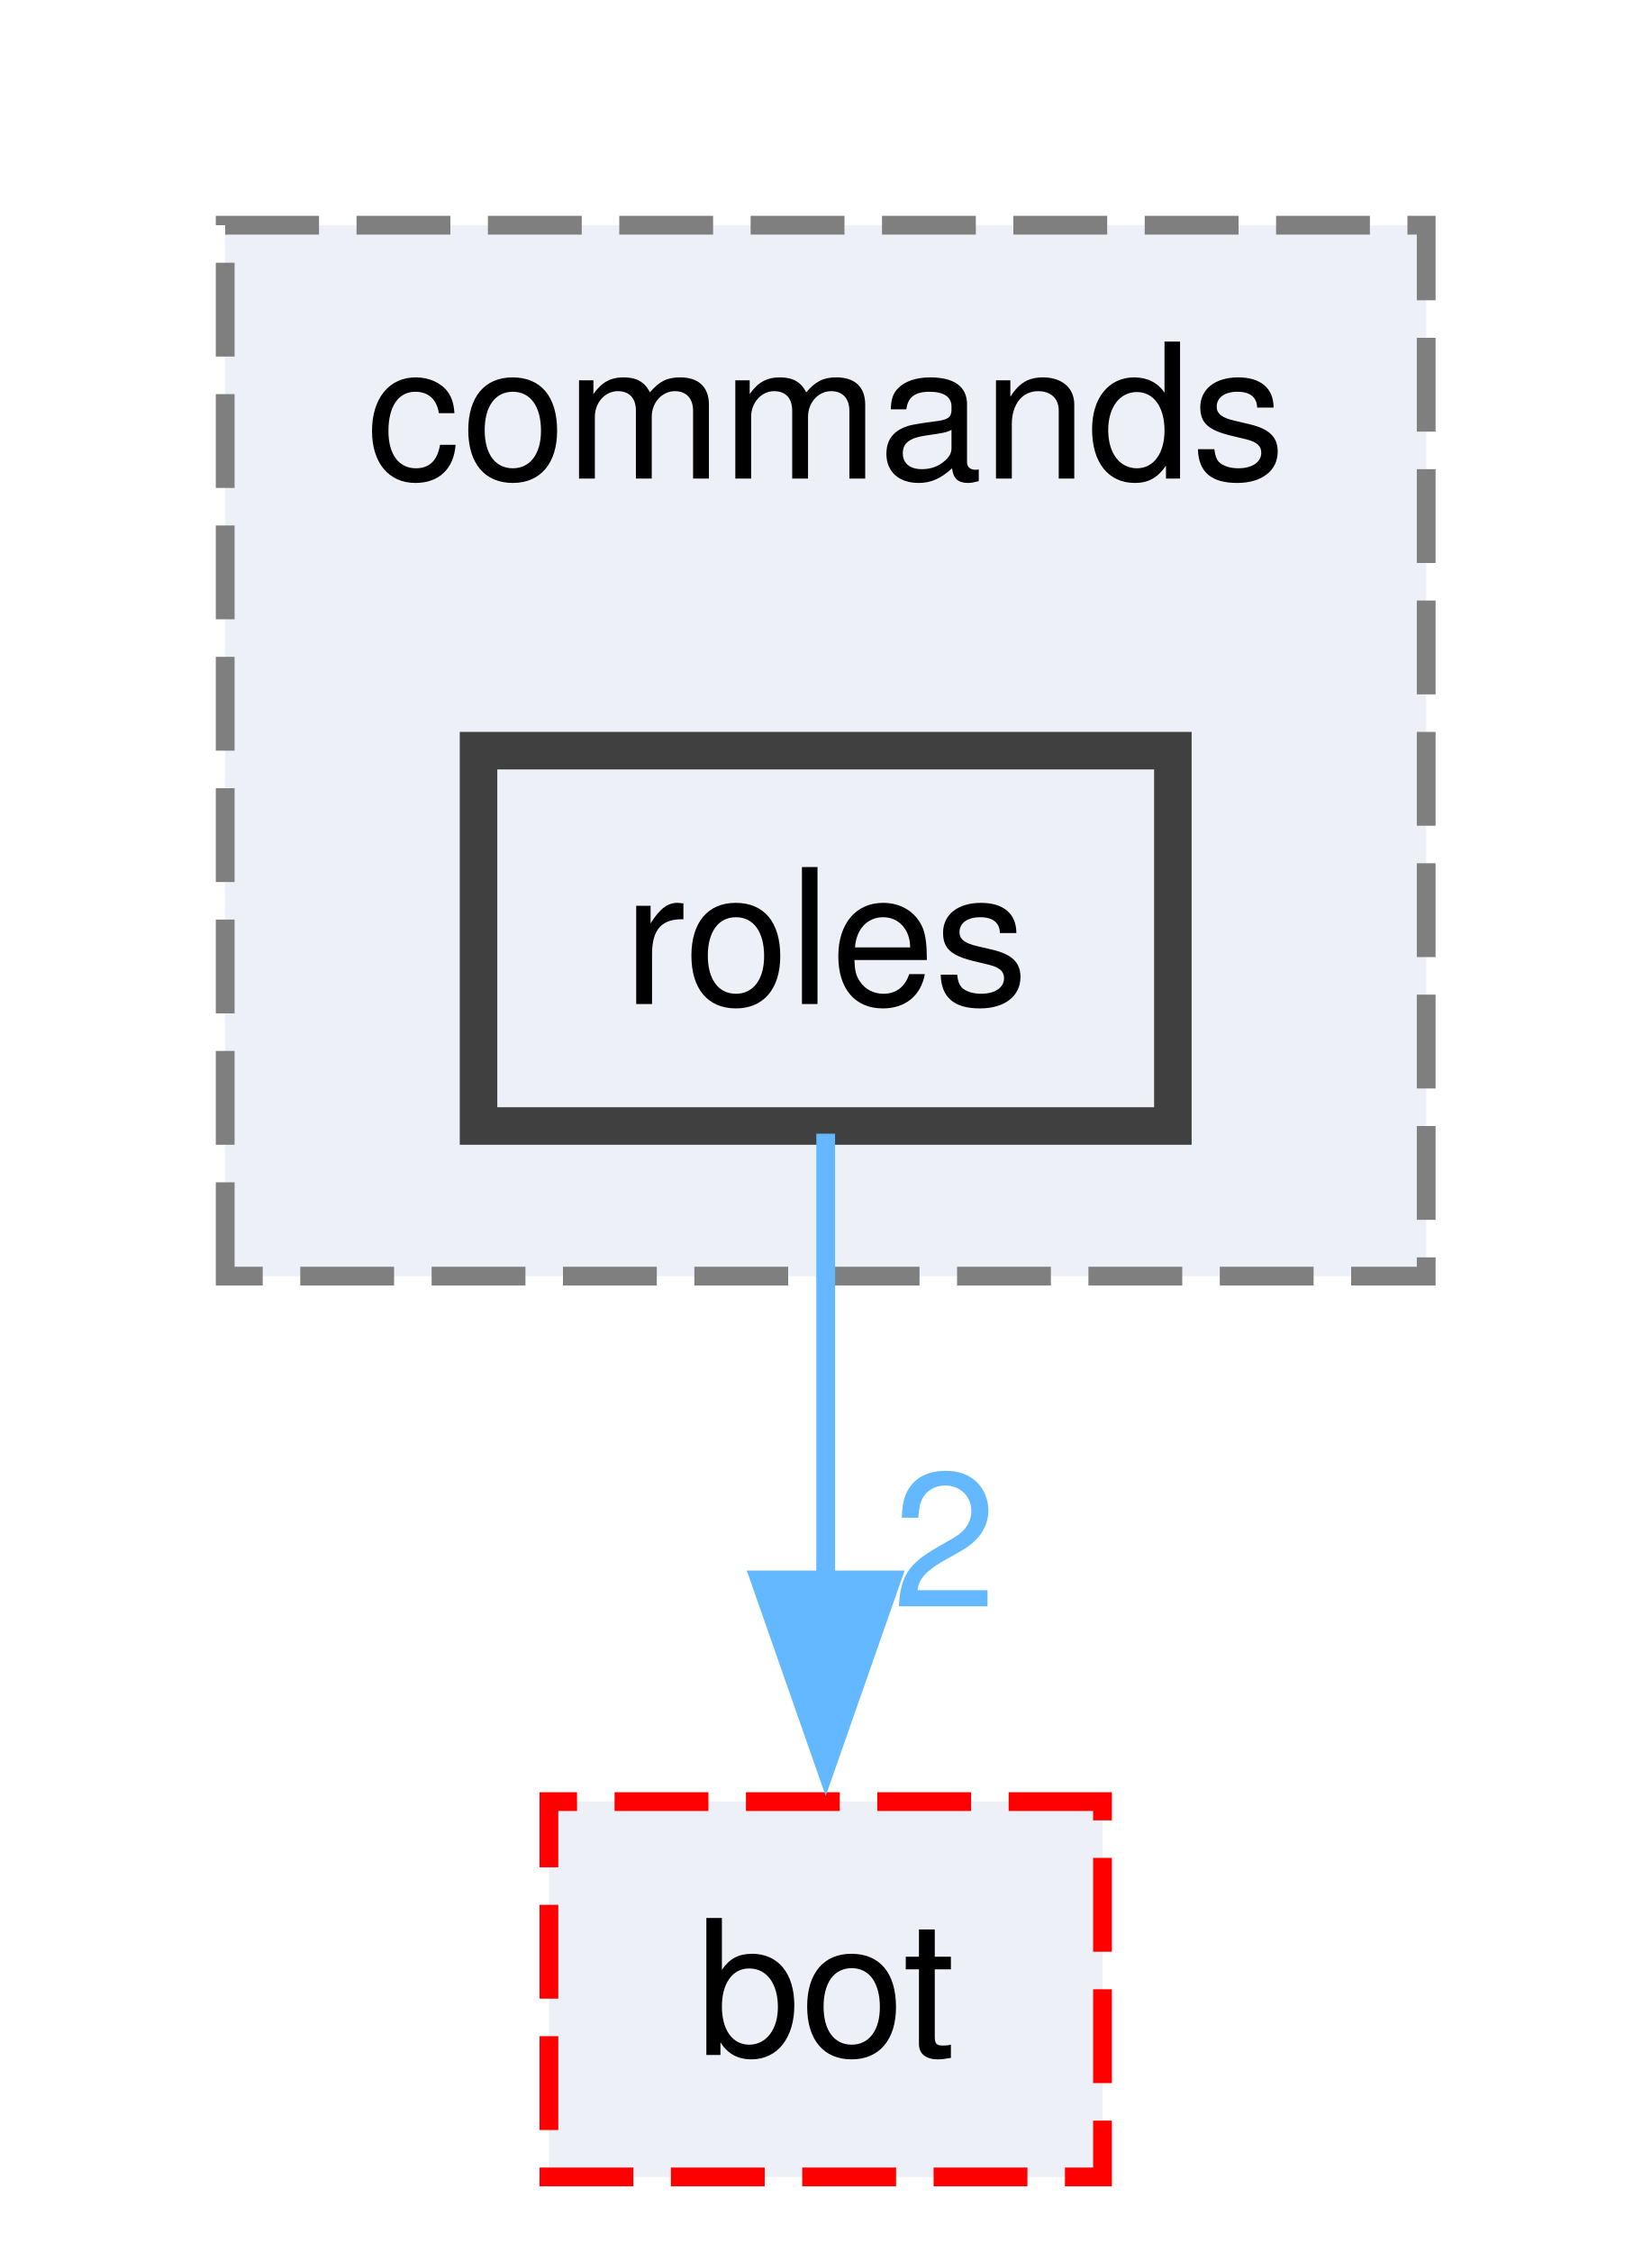
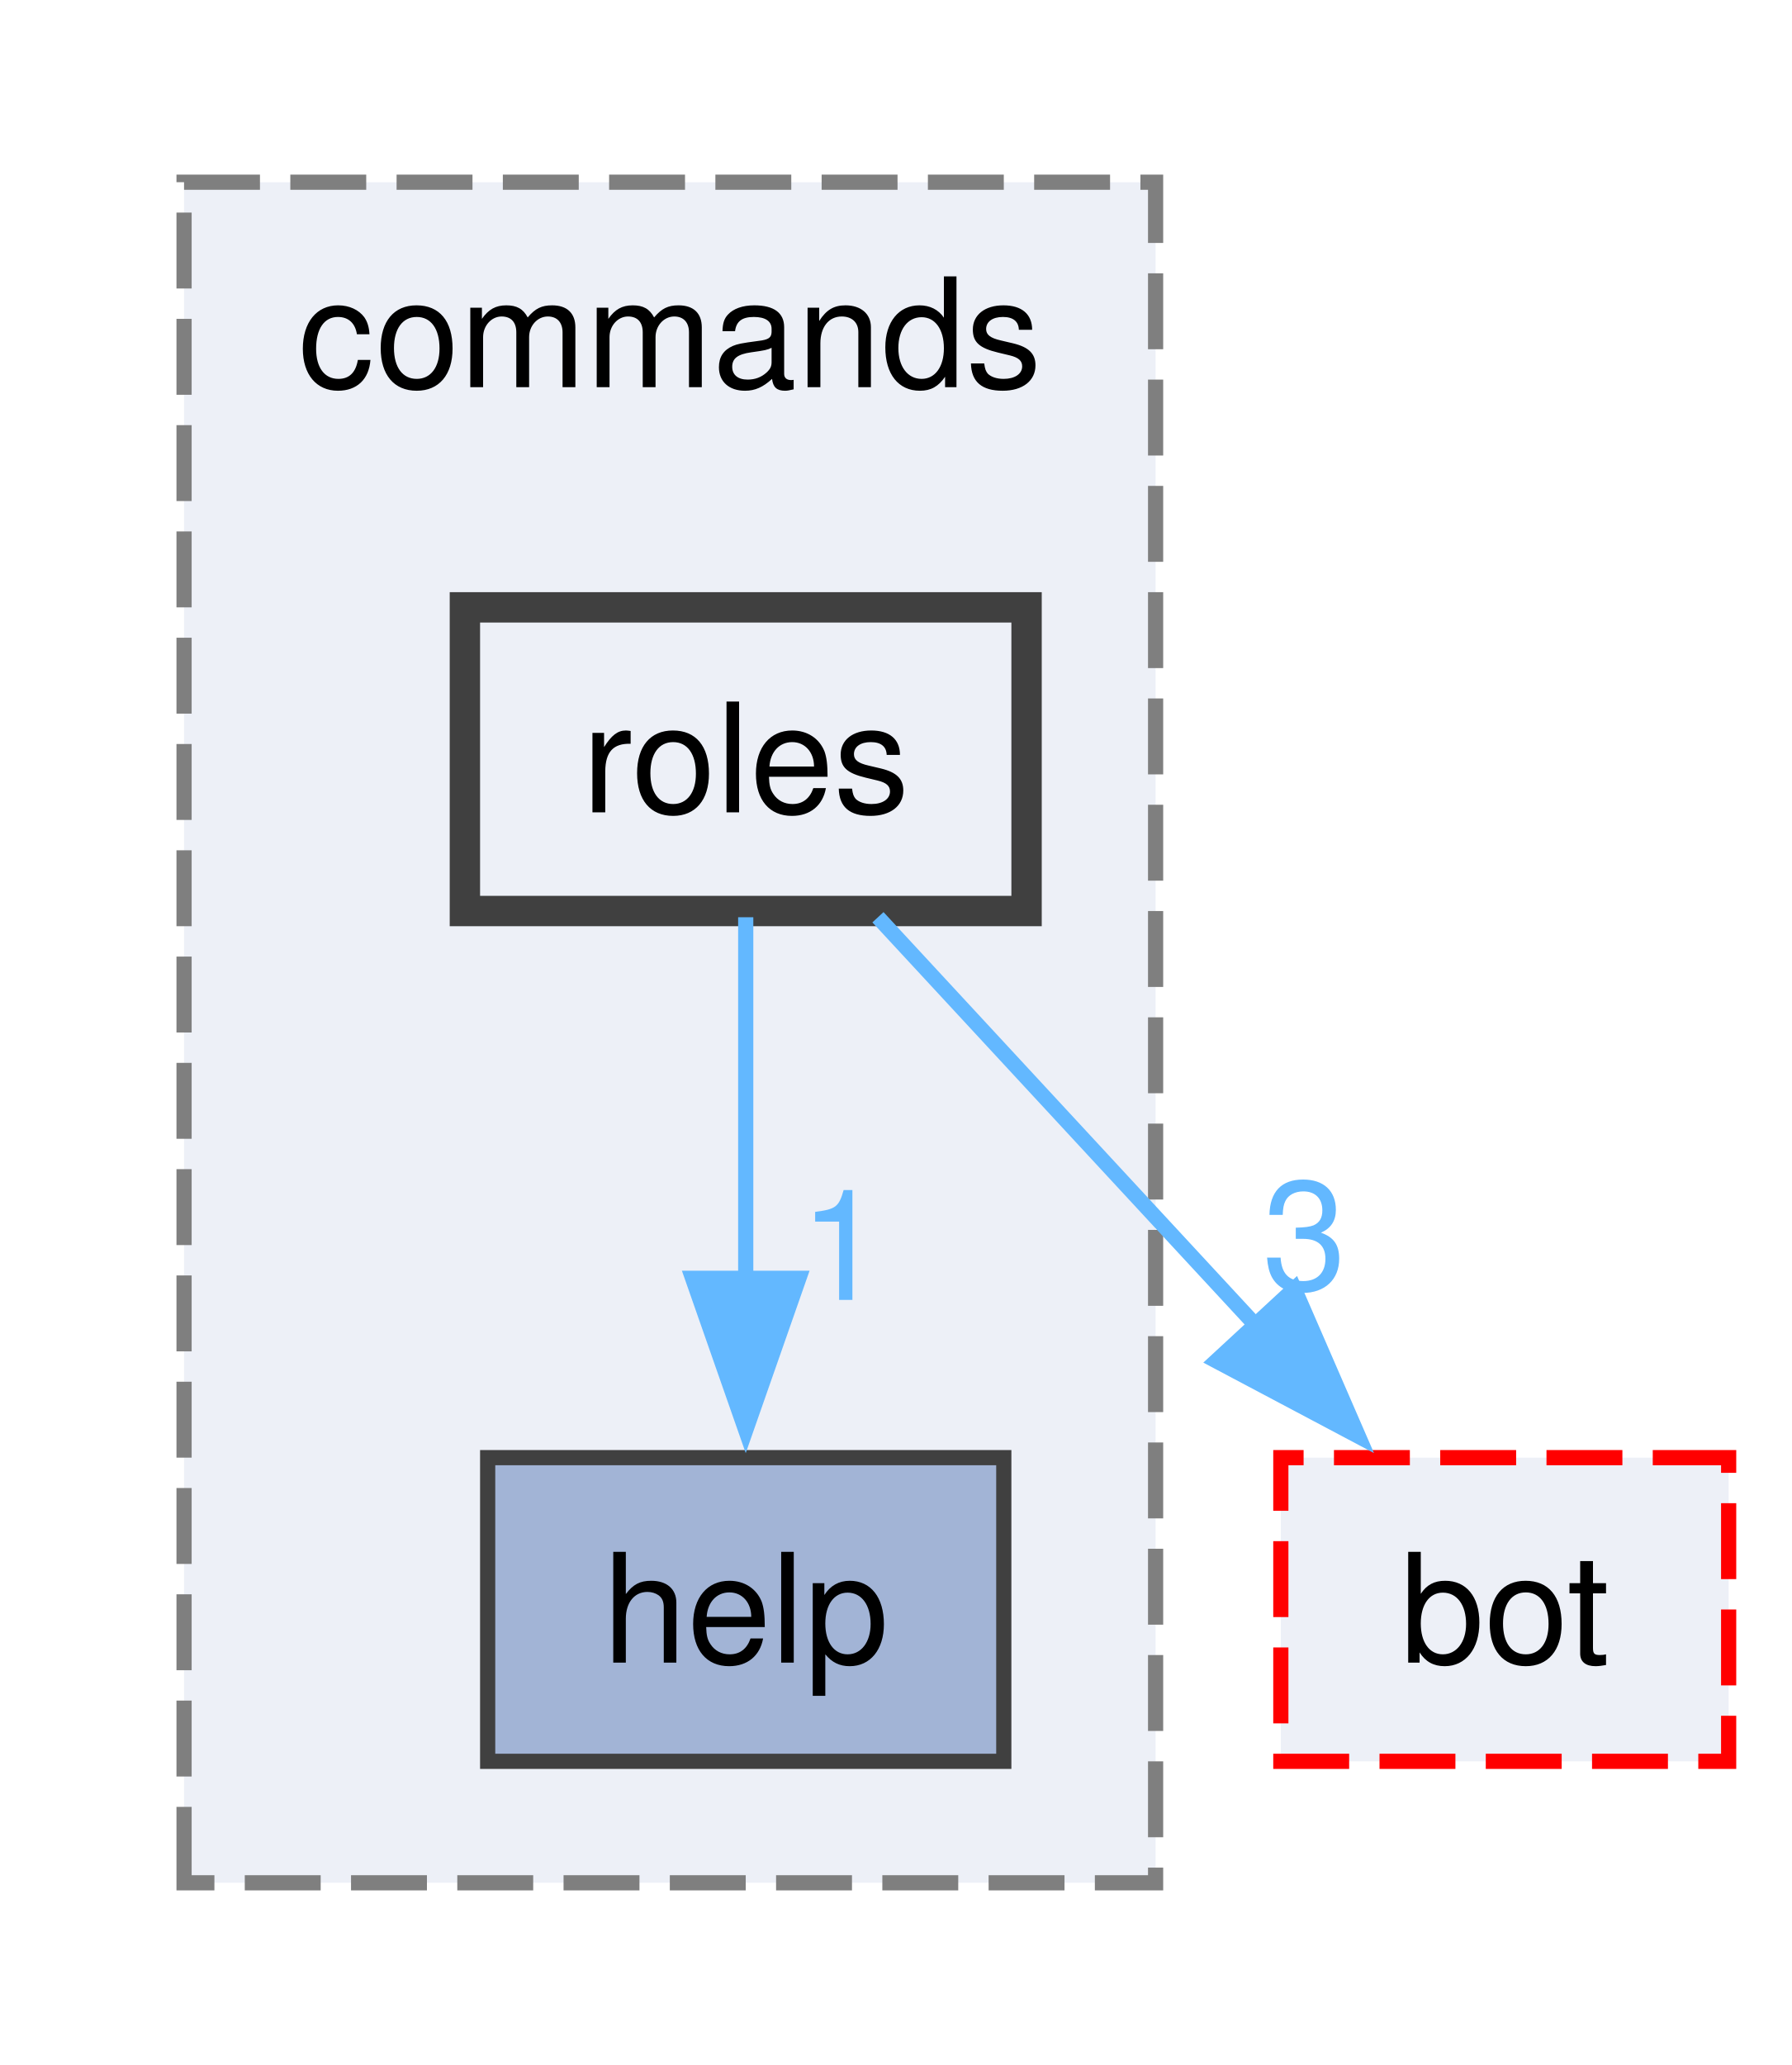
- <svg xmlns="http://www.w3.org/2000/svg" xmlns:xlink="http://www.w3.org/1999/xlink" width="88pt" height="120pt" viewBox="0.00 0.00 88.00 120.00">
-   <g id="graph0" class="graph" transform="scale(1 1) rotate(0) translate(4 116)">
+ <svg xmlns="http://www.w3.org/2000/svg" xmlns:xlink="http://www.w3.org/1999/xlink" width="118pt" height="136pt" viewBox="0.00 0.00 117.75 136.00">
+   <g id="graph0" class="graph" transform="scale(1 1) rotate(0) translate(4 132)">
    <g id="clust1" class="cluster">
      <g id="a_clust1">
        <a xlink:href="dir_261c5c8db3e2632ea4bb1b96cd6e78dc.html" target="_top" xlink:title="commands">
-           <polygon fill="#edf0f7" stroke="#7f7f7f" stroke-dasharray="5,2" points="8,-48 8,-104 72,-104 72,-48 8,-48" />
-           <text text-anchor="middle" x="40" y="-90.5" font-family="Helvetica,sans-Serif" font-size="10.00">commands</text>
+           <polygon fill="#edf0f7" stroke="#7f7f7f" stroke-dasharray="5,2" points="8,-8 8,-120 72,-120 72,-8 8,-8" />
+           <text text-anchor="middle" x="40" y="-106.5" font-family="Helvetica,sans-Serif" font-size="10.00">commands</text>
        </a>
      </g>
    </g>
    <g id="node1" class="node">
      <g id="a_node1">
-         <a xlink:href="dir_79539d27238dee0ea0b88155f5d478bd.html" target="_top" xlink:title="roles">
-           <polygon fill="#edf0f7" stroke="#404040" stroke-width="2" points="58.5,-76 21.5,-76 21.5,-56 58.5,-56 58.5,-76" />
-           <text text-anchor="middle" x="40" y="-62.5" font-family="Helvetica,sans-Serif" font-size="10.00">roles</text>
+         <a xlink:href="dir_dc1cac501bd439d519324f1df382cae1.html" target="_top" xlink:title="help">
+           <polygon fill="#a2b4d6" stroke="#404040" points="62,-36 28,-36 28,-16 62,-16 62,-36" />
+           <text text-anchor="middle" x="45" y="-22.5" font-family="Helvetica,sans-Serif" font-size="10.00">help</text>
        </a>
      </g>
    </g>
    <g id="node2" class="node">
      <g id="a_node2">
+         <a xlink:href="dir_79539d27238dee0ea0b88155f5d478bd.html" target="_top" xlink:title="roles">
+           <polygon fill="#edf0f7" stroke="#404040" stroke-width="2" points="63.5,-92 26.5,-92 26.5,-72 63.5,-72 63.5,-92" />
+           <text text-anchor="middle" x="45" y="-78.5" font-family="Helvetica,sans-Serif" font-size="10.00">roles</text>
+         </a>
+       </g>
+     </g>
+     <g id="edge2" class="edge">
+       <g id="a_edge2">
+         <a xlink:href="dir_000018_000006.html" target="_top">
+           <path fill="none" stroke="#63b8ff" d="M45,-71.59C45,-65.01 45,-55.96 45,-47.73" />
+           <polygon fill="#63b8ff" stroke="#63b8ff" points="48.5,-47.81 45,-37.81 41.5,-47.81 48.5,-47.81" />
+         </a>
+       </g>
+       <g id="a_edge2-headlabel">
+         <a xlink:href="dir_000018_000006.html" target="_top" xlink:title="1">
+           <text text-anchor="middle" x="51.34" y="-46.39" font-family="Helvetica,sans-Serif" font-size="10.00" fill="#63b8ff">1</text>
+         </a>
+       </g>
+     </g>
+     <g id="node3" class="node">
+       <g id="a_node3">
        <a xlink:href="dir_cac0b191d0d7d0dd67d730930ce5fa13.html" target="_top" xlink:title="bot">
-           <polygon fill="#edf0f7" stroke="red" stroke-dasharray="5,2" points="54.75,-20 25.25,-20 25.25,0 54.75,0 54.75,-20" />
-           <text text-anchor="middle" x="40" y="-6.5" font-family="Helvetica,sans-Serif" font-size="10.00">bot</text>
+           <polygon fill="#edf0f7" stroke="red" stroke-dasharray="5,2" points="109.75,-36 80.25,-36 80.25,-16 109.75,-16 109.75,-36" />
+           <text text-anchor="middle" x="95" y="-22.5" font-family="Helvetica,sans-Serif" font-size="10.00">bot</text>
        </a>
      </g>
    </g>
    <g id="edge1" class="edge">
      <g id="a_edge1">
        <a xlink:href="dir_000018_000000.html" target="_top">
-           <path fill="none" stroke="#63b8ff" d="M40,-55.59C40,-49.01 40,-39.96 40,-31.73" />
-           <polygon fill="#63b8ff" stroke="#63b8ff" points="43.5,-31.81 40,-21.81 36.5,-31.81 43.5,-31.81" />
+           <path fill="none" stroke="#63b8ff" d="M53.71,-71.59C60.59,-64.16 70.39,-53.58 78.72,-44.58" />
+           <polygon fill="#63b8ff" stroke="#63b8ff" points="81.14,-47.12 85.36,-37.41 76,-42.37 81.14,-47.12" />
        </a>
      </g>
      <g id="a_edge1-headlabel">
-         <a xlink:href="dir_000018_000000.html" target="_top" xlink:title="2">
-           <text text-anchor="middle" x="46.34" y="-30.39" font-family="Helvetica,sans-Serif" font-size="10.00" fill="#63b8ff">2</text>
+         <a xlink:href="dir_000018_000000.html" target="_top" xlink:title="3">
+           <text text-anchor="middle" x="81.81" y="-47.08" font-family="Helvetica,sans-Serif" font-size="10.00" fill="#63b8ff">3</text>
        </a>
      </g>
    </g>
  </g>
</svg>
